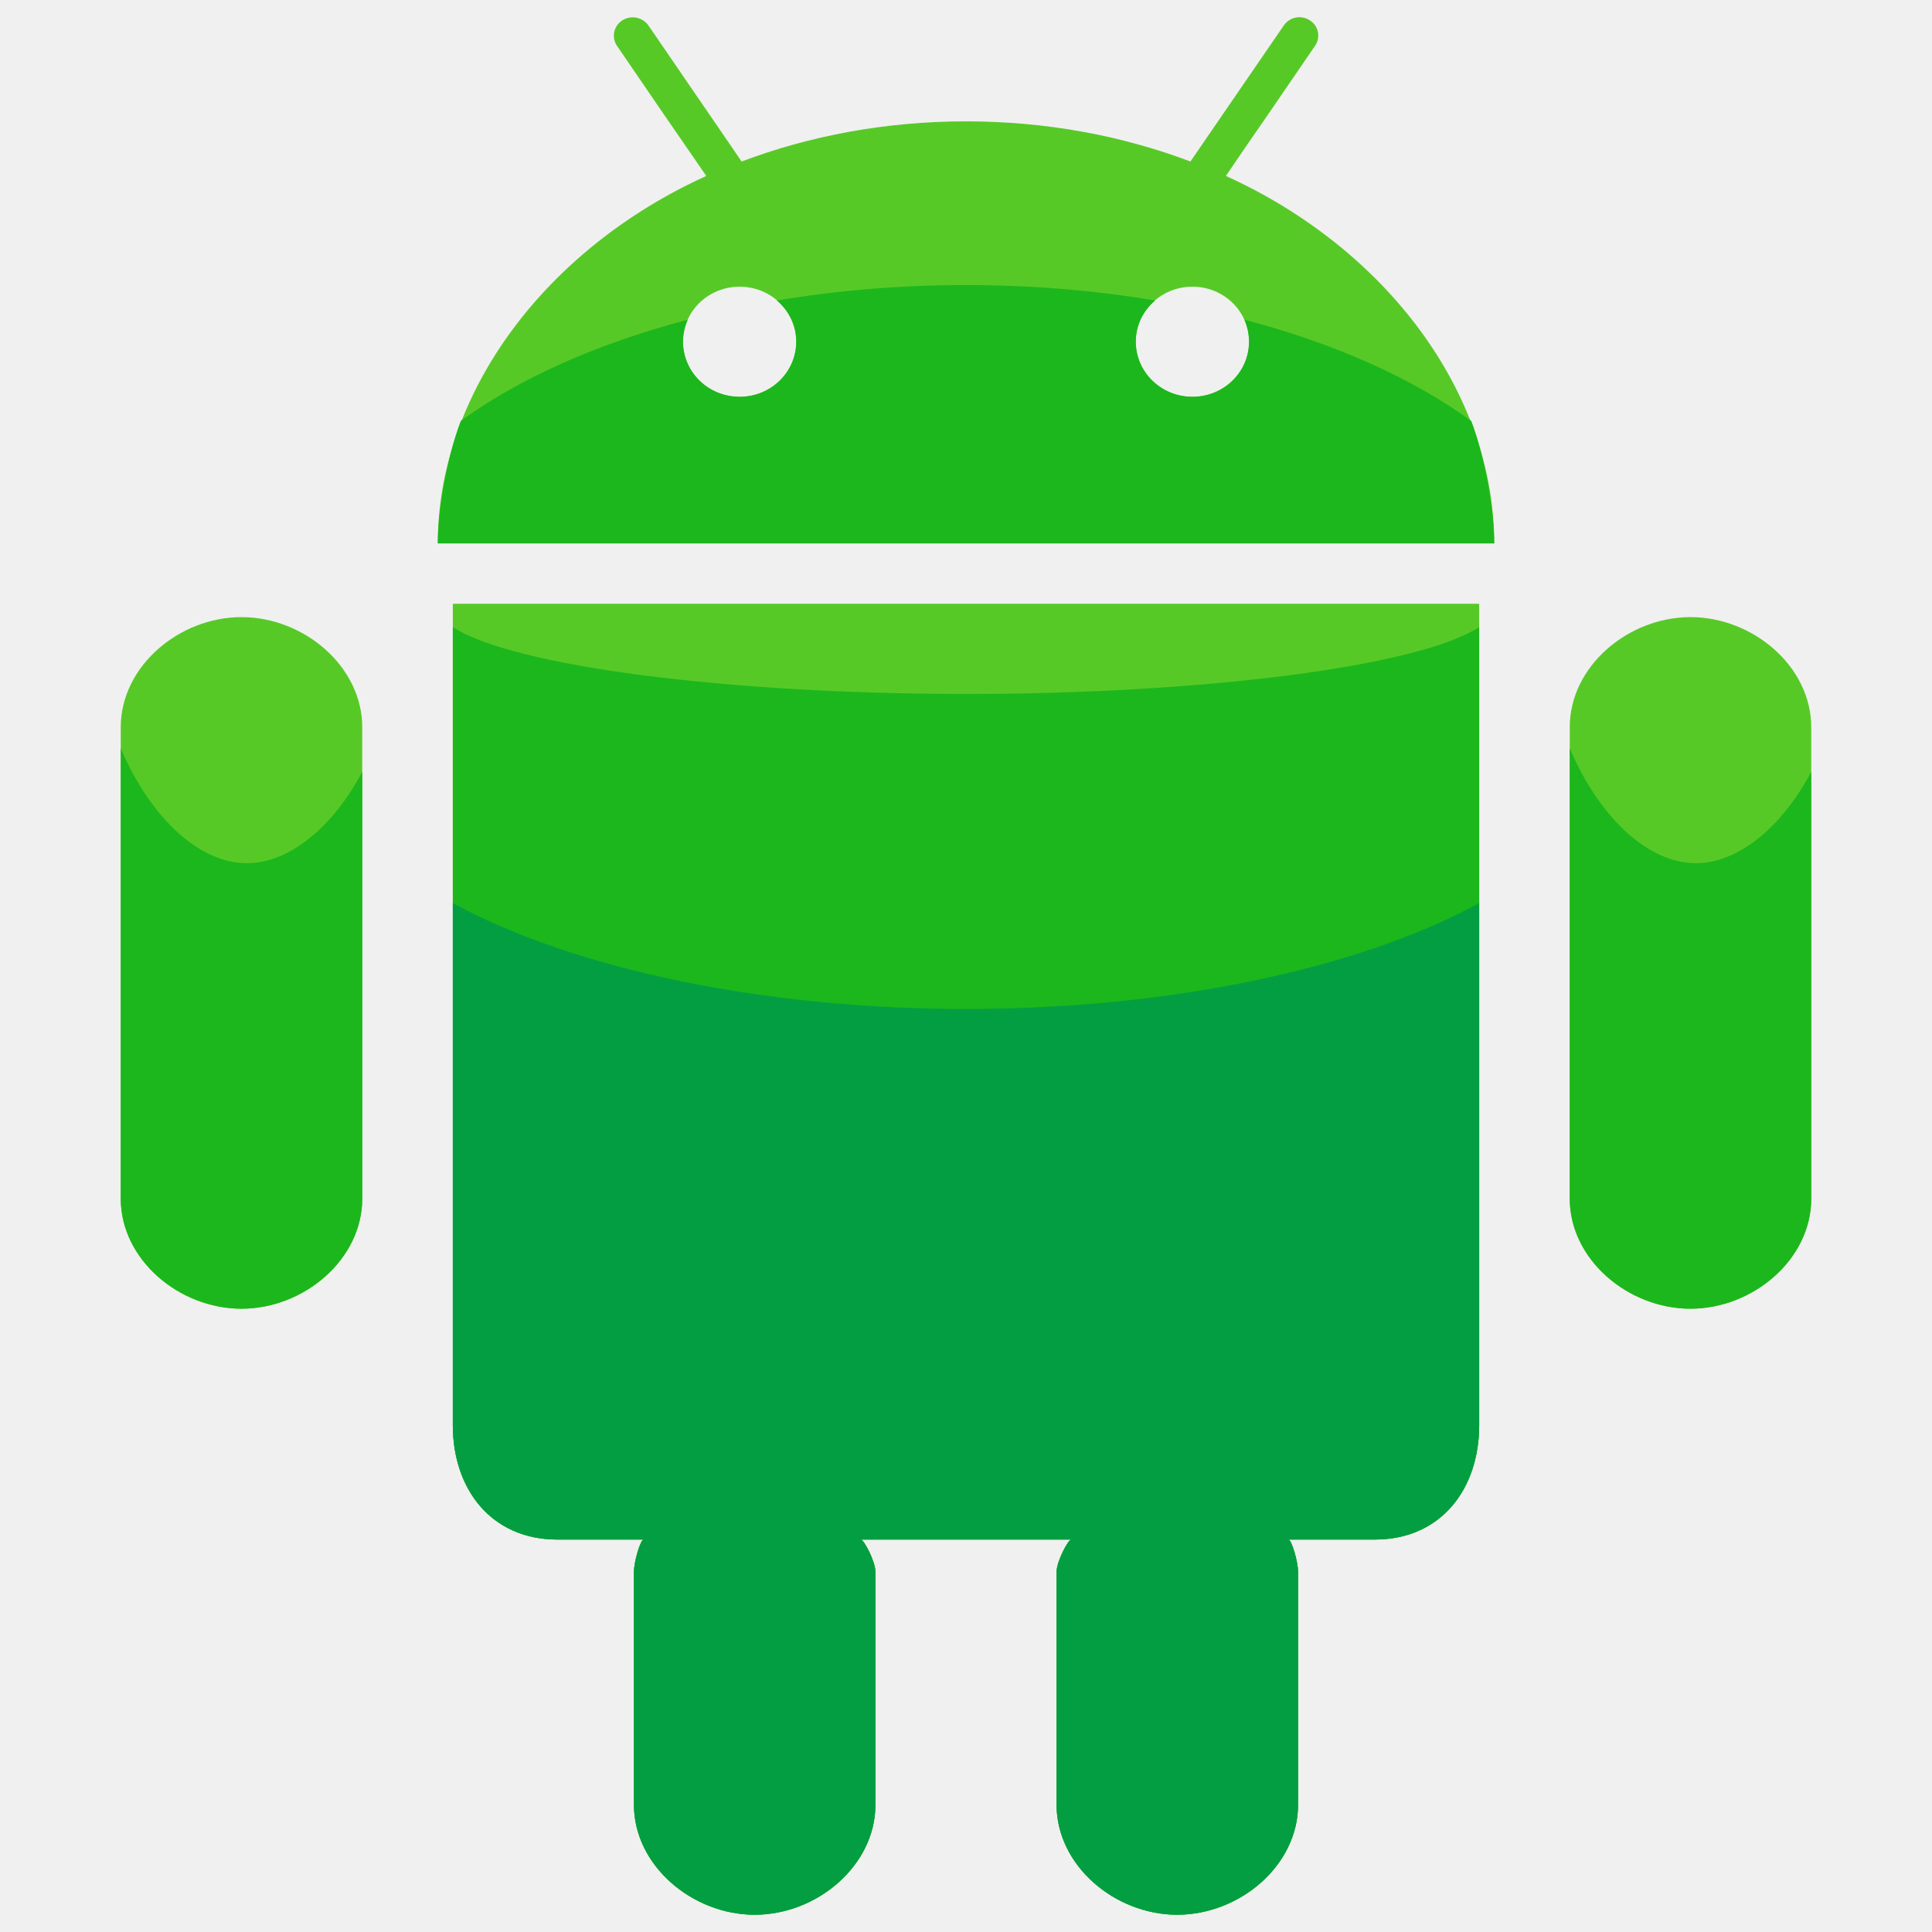
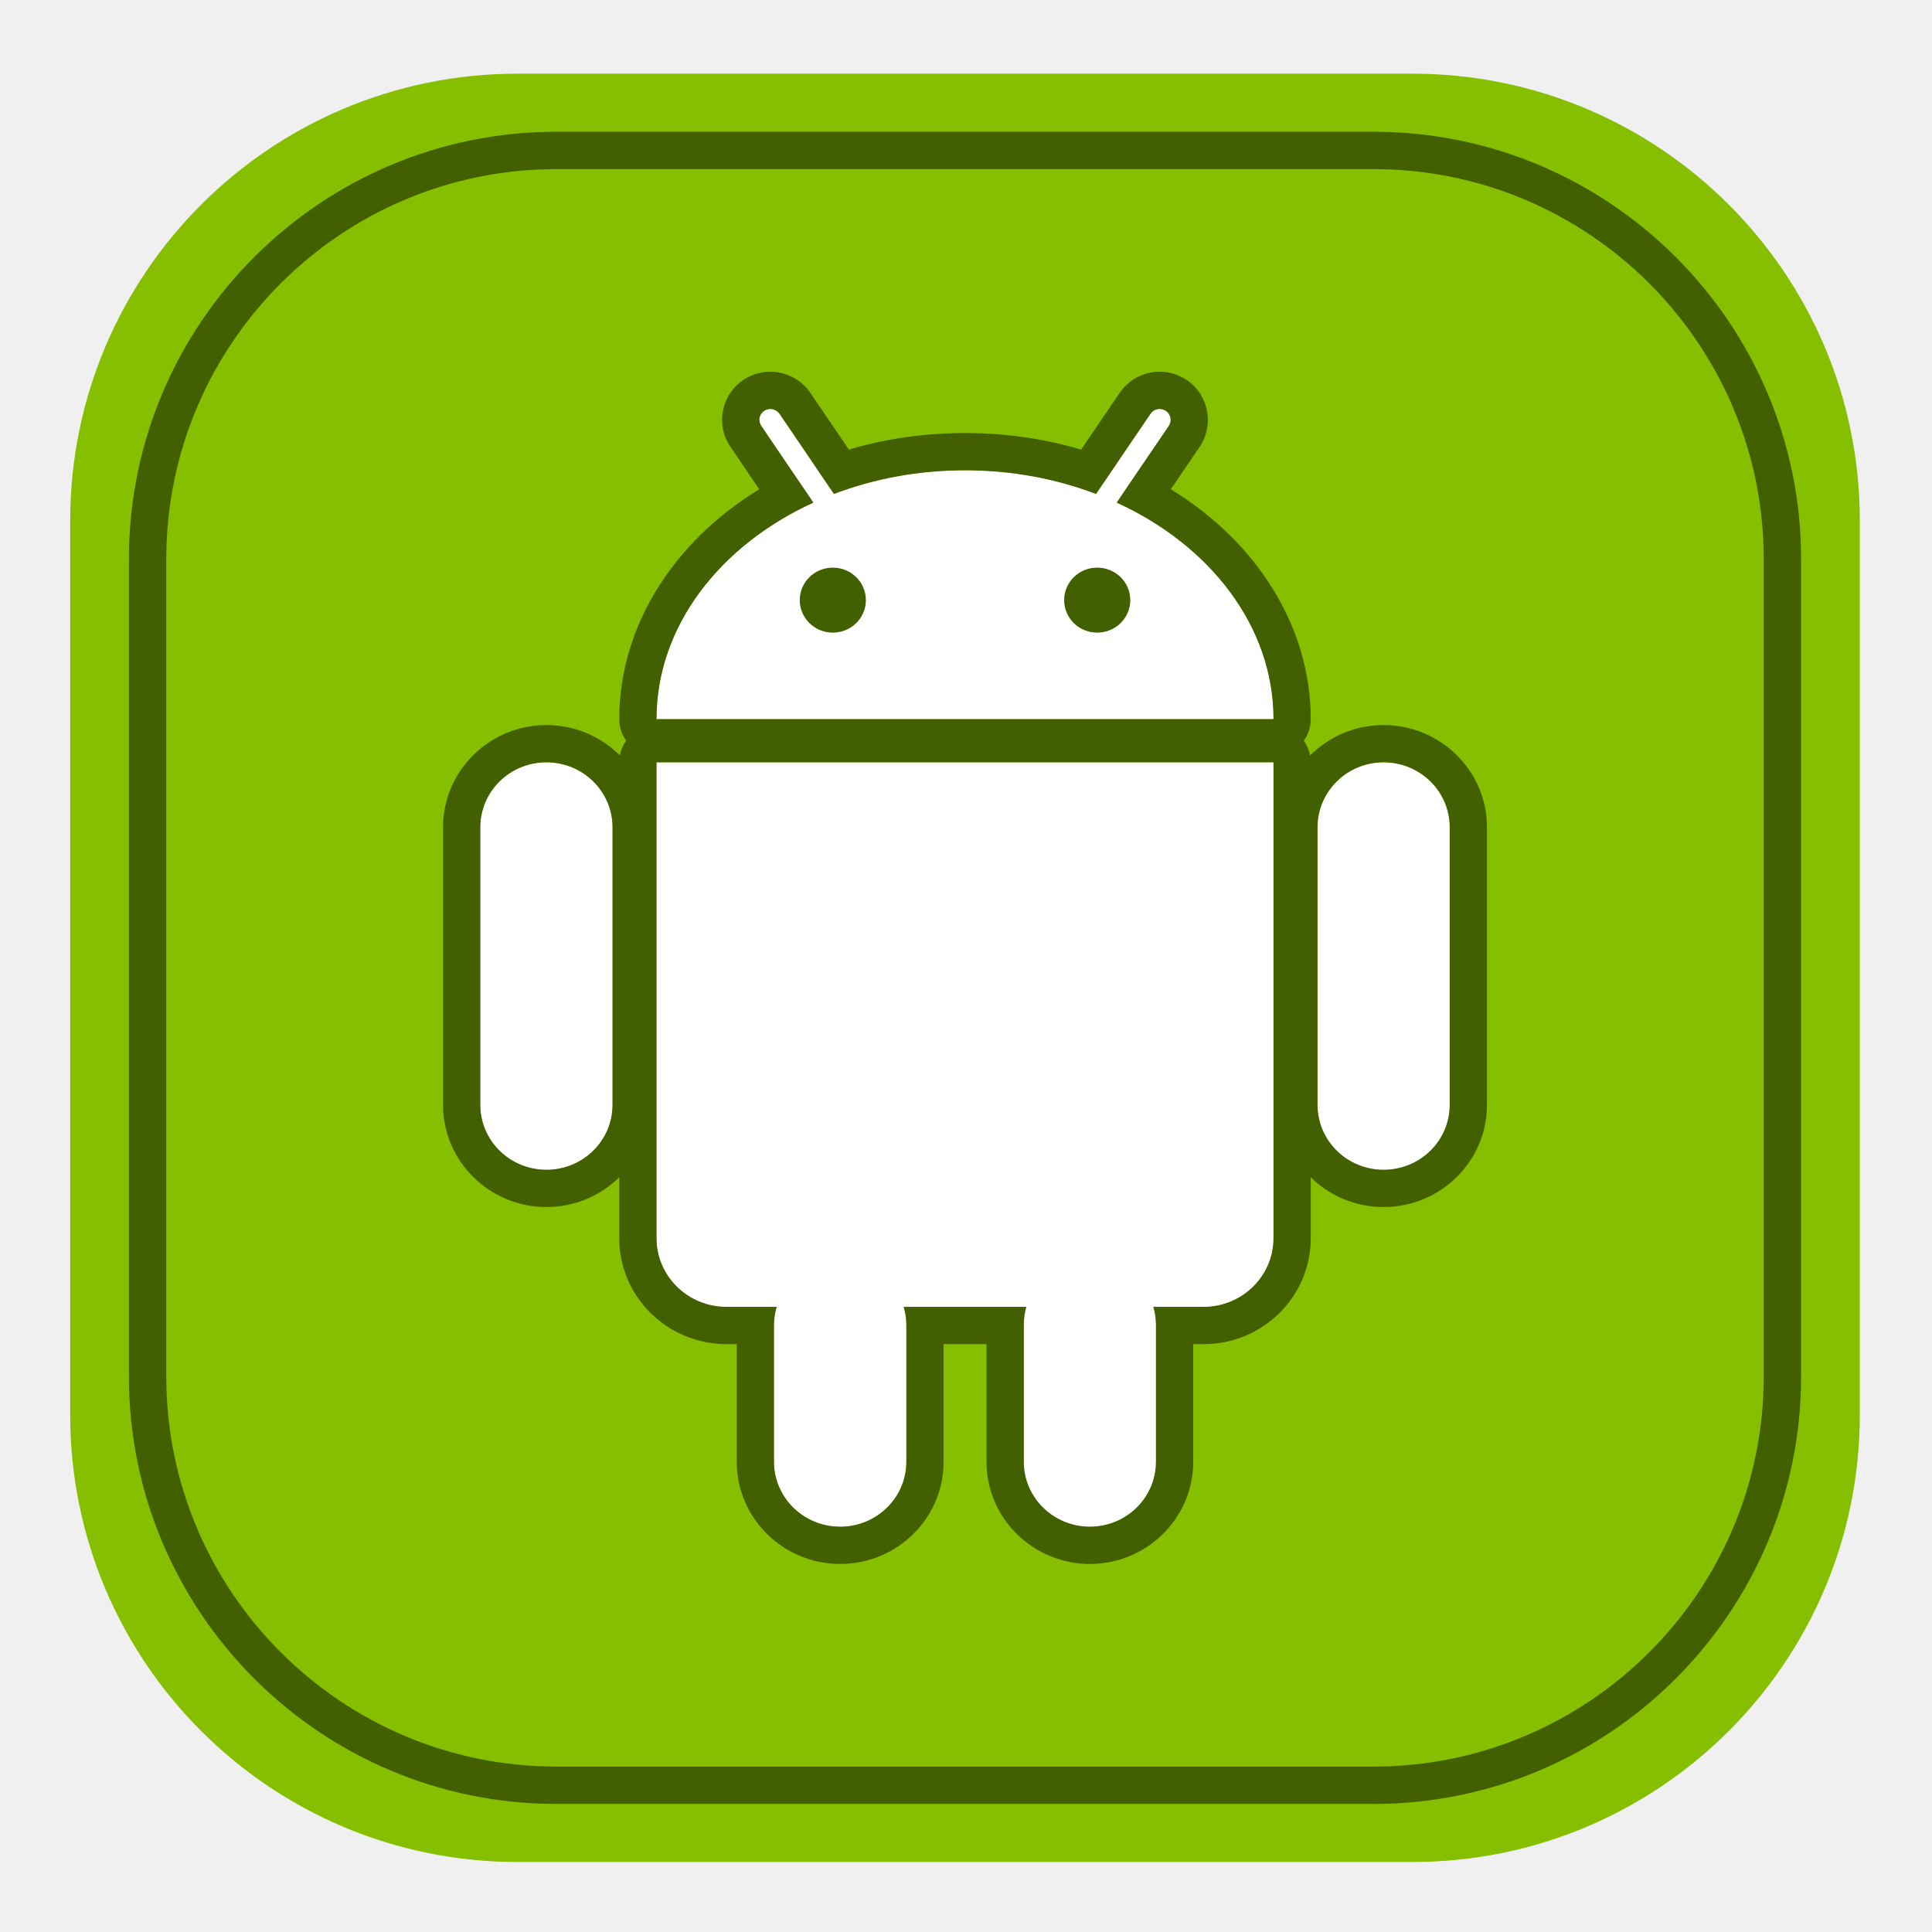
- <svg xmlns="http://www.w3.org/2000/svg" version="1.1" id="Layer_1" x="0px" y="0px" width="64px" height="64px" viewBox="0 0 64 64" xml:space="preserve">
-   <g fill="#57C927">
-     <path d="M15 20v27.208C15 49.333 16.276 51 18.463 51h2.855c-.098 0-.318.721-.318 1.075v7.706c0 2.014 1.931 3.647 4 3.647 2.07 0 4-1.633 4-3.647v-7.706c0-.354-.386-1.075-.481-1.075h6.964c-.095 0-.483.721-.483 1.075v7.706c0 2.014 1.927 3.647 3.996 3.647 2.074 0 4.004-1.633 4.004-3.647v-7.706c0-.354-.219-1.075-.317-1.075h2.859C47.729 51 49 49.333 49 47.208V20H14.771 15z" />
-     <path d="M8 20.443c-2.071 0-4 1.634-4 3.647v15.615c0 2.014 1.929 3.647 4 3.647 2.07 0 4-1.633 4-3.647V24.091c0-2.014-1.93-3.648-4-3.648z" />
-     <path d="M40.609 5.828l.698-1.024.699-1.012 1.557-2.275a.594.594 0 0 0-.173-.843.628.628 0 0 0-.863.17L40.15 4.307l-.715 1.043C37.176 4.496 34.659 4.02 32 4.02c-2.653 0-5.175.477-7.434 1.33l-.711-1.042-.703-1.023-1.67-2.439a.639.639 0 0 0-.869-.17.6.6 0 0 0-.174.843l1.556 2.276.699 1.013.702 1.021C18.092 8.234 14.503 13 14.503 18h34.995c0-5-3.588-9.766-8.889-12.172zm-16.108 7.317c-1.039 0-1.876-.817-1.876-1.826 0-1.009.837-1.822 1.876-1.822 1.036 0 1.875.813 1.875 1.822 0 1.009-.838 1.826-1.875 1.826zm15 0c-1.038 0-1.877-.817-1.877-1.826 0-1.009.839-1.822 1.877-1.822 1.036 0 1.875.813 1.875 1.822 0 1.009-.839 1.826-1.875 1.826z" />
+ <svg xmlns="http://www.w3.org/2000/svg" height="512px" style="enable-background:new 0 0 512 512;" version="1.1" viewBox="0 0 512 512" width="512px" xml:space="preserve">
+   <g id="android__x2C__mobile__x2C__os__x2C_">
+     <g>
+       <path d="M492.871,374.948c0,65.451-53.089,118.502-118.585,118.502H137.149    c-65.477,0-118.546-53.051-118.546-118.502V138.009c0-65.451,53.069-118.483,118.546-118.483h237.137    c65.496,0,118.585,53.032,118.585,118.483V374.948z" style="fill:#85BF00;" />
+       <path d="M295.938,133.202l3.279-4.86l3.243-4.763l7.294-10.722c0.869-1.33,0.522-3.104-0.811-3.991    c-1.351-0.868-3.165-0.521-4.052,0.81l-7.816,11.494l-3.279,4.84l-3.34,4.898c-10.518-4.031-22.308-6.267-34.717-6.267    c-12.409,0-24.181,2.236-34.737,6.267l-3.338-4.898l-3.261-4.84l-7.815-11.494c-0.888-1.311-2.702-1.678-4.053-0.81    c-1.331,0.887-1.697,2.661-0.792,3.991l7.276,10.722l3.242,4.763l3.3,4.86c-24.798,11.319-41.572,32.783-41.572,57.37h163.496    C337.484,165.985,320.696,144.521,295.938,133.202z M220.714,167.643c-4.845,0-8.762-3.857-8.762-8.601    c0-4.763,3.917-8.601,8.762-8.601c4.843,0,8.742,3.837,8.742,8.601C229.456,163.786,225.557,167.643,220.714,167.643z     M290.766,167.643c-4.845,0-8.742-3.857-8.742-8.601c0-4.763,3.897-8.601,8.742-8.601c4.843,0,8.762,3.837,8.762,8.601    C299.527,163.786,295.608,167.643,290.766,167.643z" style="fill:#FFFFFF;" />
+       <path d="M337.484,328.165V228.003v-11.667v-14.309h-1.272h-160.94h-1.283v14.309v11.667v100.162    c0,10.009,8.289,18.165,18.512,18.165h13.334c-0.443,1.505-0.714,3.105-0.714,4.764v0.945v5.747v29.62    c0,9.488,7.855,17.182,17.542,17.182c9.667,0,17.522-7.693,17.522-17.182v-29.62v-5.747v-0.945c0-1.658-0.27-3.259-0.714-4.764    h32.517c-0.425,1.505-0.674,3.105-0.674,4.764v0.945v5.747v29.62c0,9.488,7.854,17.182,17.521,17.182    c9.65,0,17.504-7.693,17.504-17.182v-29.62v-5.747v-0.945c0-1.658-0.25-3.259-0.694-4.764h13.355    C329.187,346.33,337.484,338.174,337.484,328.165z" style="fill:#FFFFFF;" />
+       <path d="M127.288,219.229v73.589c0,9.487,7.834,17.183,17.522,17.183c9.659,0,17.512-7.695,17.512-17.183    v-73.589c0-9.507-7.854-17.201-17.512-17.201C135.122,202.027,127.288,209.721,127.288,219.229z" style="fill:#FFFFFF;" />
+       <path d="M349.161,219.229v73.589c0,9.487,7.834,17.183,17.503,17.183c9.688,0,17.521-7.695,17.521-17.183    v-73.589c0-9.507-7.834-17.201-17.521-17.201C356.995,202.027,349.161,209.721,349.161,219.229z" style="fill:#FFFFFF;" />
+       <path d="M295.938,133.202l3.279-4.86l3.243-4.763l7.294-10.722c0.869-1.33,0.522-3.104-0.811-3.991    c-1.351-0.868-3.165-0.521-4.052,0.81l-7.816,11.494l-3.279,4.84l-3.34,4.898c-10.518-4.031-22.308-6.267-34.717-6.267    c-12.409,0-24.181,2.236-34.737,6.267l-3.338-4.898l-3.261-4.84l-7.815-11.494c-0.888-1.311-2.702-1.678-4.053-0.81    c-1.331,0.887-1.697,2.661-0.792,3.991l7.276,10.722l3.242,4.763l3.3,4.86c-24.798,11.319-41.572,32.783-41.572,57.37h163.496    C337.484,165.985,320.696,144.521,295.938,133.202z M220.714,167.643c-4.845,0-8.762-3.857-8.762-8.601    c0-4.763,3.917-8.601,8.762-8.601c4.843,0,8.742,3.837,8.742,8.601C229.456,163.786,225.557,167.643,220.714,167.643z     M290.766,167.643c-4.845,0-8.742-3.857-8.742-8.601c0-4.763,3.897-8.601,8.742-8.601c4.843,0,8.762,3.837,8.762,8.601    C299.527,163.786,295.608,167.643,290.766,167.643z" style="fill:#FFFFFF;" />
+       <path d="M337.484,328.165V228.003v-11.667v-14.309h-1.272h-160.94h-1.283v14.309v11.667v100.162    c0,10.009,8.289,18.165,18.512,18.165h13.334c-0.443,1.505-0.714,3.105-0.714,4.764v0.945v5.747v29.62    c0,9.488,7.855,17.182,17.542,17.182c9.667,0,17.522-7.693,17.522-17.182v-29.62v-5.747v-0.945c0-1.658-0.27-3.259-0.714-4.764    h32.517c-0.425,1.505-0.674,3.105-0.674,4.764v0.945v5.747v29.62c0,9.488,7.854,17.182,17.521,17.182    c9.65,0,17.504-7.693,17.504-17.182v-29.62v-5.747v-0.945c0-1.658-0.25-3.259-0.694-4.764h13.355    C329.187,346.33,337.484,338.174,337.484,328.165z" style="fill:#FFFFFF;" />
+       <path d="M127.288,219.229v73.589c0,9.487,7.834,17.183,17.522,17.183c9.659,0,17.512-7.695,17.512-17.183    v-73.589c0-9.507-7.854-17.201-17.512-17.201C135.122,202.027,127.288,209.721,127.288,219.229z" style="fill:#FFFFFF;" />
+       <path d="M349.161,219.229v73.589c0,9.487,7.834,17.183,17.503,17.183c9.688,0,17.521-7.695,17.521-17.183    v-73.589c0-9.507-7.834-17.201-17.521-17.201C356.995,202.027,349.161,209.721,349.161,219.229z" style="fill:#FFFFFF;" />
+       <path d="M307.323,108.389c0.557,0,1.12,0.155,1.62,0.476c1.333,0.887,1.68,2.661,0.811,3.991l-7.294,10.722    l-3.243,4.763l-3.279,4.86c24.759,11.319,41.547,32.783,41.547,57.37H173.988c0-24.587,16.774-46.051,41.572-57.37l-3.3-4.86    l-3.242-4.763l-7.276-10.722c-0.906-1.33-0.54-3.104,0.792-3.991c0.497-0.319,1.056-0.471,1.608-0.471    c0.952,0,1.884,0.452,2.445,1.281l7.815,11.494l3.261,4.84l3.338,4.898c10.557-4.031,22.329-6.267,34.737-6.267    c12.409,0,24.199,2.236,34.717,6.267l3.34-4.898l3.279-4.84l7.816-11.494C305.45,108.837,306.376,108.389,307.323,108.389     M290.766,167.643c4.843,0,8.762-3.857,8.762-8.601c0-4.763-3.919-8.601-8.762-8.601c-4.845,0-8.742,3.837-8.742,8.601    C282.023,163.786,285.921,167.643,290.766,167.643 M220.714,167.643c4.843,0,8.742-3.857,8.742-8.601    c0-4.763-3.898-8.601-8.742-8.601c-4.845,0-8.762,3.837-8.762,8.601C211.952,163.786,215.869,167.643,220.714,167.643     M307.323,98.512c-4.275,0-8.239,2.105-10.615,5.633l-7.8,11.47l-2.394,3.532c-9.804-2.911-20.123-4.383-30.775-4.383    c-10.636,0-20.958,1.473-30.787,4.387l-2.358-3.5l-7.839-11.528c-2.372-3.503-6.343-5.604-10.612-5.604    c-2.469,0-4.871,0.705-6.947,2.038c-0.046,0.029-0.092,0.06-0.138,0.09c-2.862,1.907-4.8,4.81-5.456,8.174    c-0.654,3.356,0.047,6.764,1.977,9.597l7.267,10.708l0.364,0.535c-23.139,14.168-37.098,36.705-37.098,60.913    c0,5.455,4.422,9.877,9.877,9.877h163.496c5.455,0,9.877-4.422,9.877-9.877c0-24.2-13.957-46.74-37.09-60.916l0.353-0.518    l7.297-10.726c0.034-0.051,0.068-0.102,0.102-0.153c3.821-5.849,2.203-13.752-3.608-17.618c-0.043-0.029-0.086-0.057-0.13-0.085    C312.203,99.219,309.796,98.512,307.323,98.512L307.323,98.512z M337.484,202.027v14.309v11.667v100.162    c0,10.009-8.298,18.165-18.485,18.165h-13.355c0.444,1.505,0.694,3.105,0.694,4.764v0.945v5.747v29.62    c0,9.488-7.854,17.182-17.504,17.182c-9.667,0-17.521-7.693-17.521-17.182v-29.62v-5.747v-0.945c0-1.658,0.249-3.259,0.674-4.764    H239.47c0.444,1.505,0.714,3.105,0.714,4.764v0.945v5.747v29.62c0,9.488-7.854,17.182-17.522,17.182    c-9.688,0-17.542-7.693-17.542-17.182v-29.62v-5.747v-0.945c0-1.658,0.271-3.259,0.714-4.764H192.5    c-10.223,0-18.512-8.156-18.512-18.165V228.003v-11.667v-14.309h1.283h160.94H337.484 M337.484,192.15h-1.272h-160.94h-1.283    c-5.455,0-9.877,4.422-9.877,9.877v14.309v11.667v100.162c0,15.463,12.735,28.042,28.389,28.042h2.743v1.579v29.62    c0,14.92,12.3,27.059,27.419,27.059c15.108,0,27.399-12.139,27.399-27.059v-29.62v-1.579h11.375v1.579v29.62    c0,14.92,12.29,27.059,27.397,27.059c15.098,0,27.381-12.139,27.381-27.059v-29.62v-1.579h2.784    c15.639,0,28.362-12.579,28.362-28.042V228.003v-11.667v-14.309C347.361,196.572,342.939,192.15,337.484,192.15L337.484,192.15z     M144.81,202.027c9.659,0,17.512,7.694,17.512,17.201v73.589c0,9.487-7.854,17.183-17.512,17.183    c-9.688,0-17.522-7.695-17.522-17.183v-73.589C127.288,209.721,135.122,202.027,144.81,202.027 M144.81,192.15    c-15.108,0-27.399,12.147-27.399,27.078v73.589c0,14.921,12.291,27.06,27.399,27.06c15.103,0,27.389-12.139,27.389-27.06v-73.589    C172.199,204.297,159.913,192.15,144.81,192.15L144.81,192.15z M366.664,202.027c9.688,0,17.521,7.694,17.521,17.201v73.589    c0,9.487-7.834,17.183-17.521,17.183c-9.669,0-17.503-7.695-17.503-17.183v-73.589    C349.161,209.721,356.995,202.027,366.664,202.027 M366.664,192.15c-15.098,0-27.38,12.147-27.38,27.078v73.589    c0,14.921,12.282,27.06,27.38,27.06c15.107,0,27.398-12.139,27.398-27.06v-73.589C394.063,204.297,381.771,192.15,366.664,192.15    L366.664,192.15z" style="fill:#436000;" />
+       <path d="M364.039,478.061H147.415c-62.448,0-113.253-50.818-113.253-113.283V148.179    c0-62.454,50.805-113.263,113.253-113.263h216.624c62.459,0,113.272,50.81,113.272,113.263v216.599    C477.312,427.242,426.498,478.061,364.039,478.061z M147.415,44.818c-56.988,0-103.351,46.367-103.351,103.36v216.599    c0,57.004,46.363,103.381,103.351,103.381h216.624c56.998,0,103.37-46.377,103.37-103.381V148.179    c0-56.993-46.372-103.36-103.37-103.36H147.415z" style="fill:#436000;" />
+     </g>
  </g>
-   <path fill="#1CB71C" d="M8.178 28.595C6.619 28.595 5 27.124 4 24.791v14.915c0 2.014 1.929 3.647 4 3.647 2.07 0 4-1.633 4-3.647V25.569c-1 1.874-2.446 3.026-3.822 3.026z" />
-   <path fill="#57C927" d="M56 20.443c-2.071 0-4 1.634-4 3.647v15.615c0 2.014 1.929 3.647 4 3.647 2.07 0 4-1.633 4-3.647V24.091c0-2.014-1.93-3.648-4-3.648z" />
-   <path fill="#1CB71C" d="M56.178 28.595c-1.559 0-3.178-1.471-4.178-3.804v14.915c0 2.014 1.929 3.647 4 3.647 2.07 0 4-1.633 4-3.647V25.569c-1 1.874-2.446 3.026-3.822 3.026z" />
-   <path fill="#1CB71C" d="M32 22.988c-7.91 0-15-.915-17-2.214v26.434C15 49.333 16.276 51 18.463 51h2.855c-.098 0-.318.721-.318 1.075v7.706c0 2.014 1.931 3.647 4 3.647 2.07 0 4-1.633 4-3.647v-7.706c0-.354-.386-1.075-.481-1.075h6.964c-.095 0-.483.721-.483 1.075v7.706c0 2.014 1.927 3.647 3.996 3.647 2.074 0 4.004-1.633 4.004-3.647v-7.706c0-.354-.219-1.075-.317-1.075h2.859C47.729 51 49 49.333 49 47.208V20.773c-2 1.299-9.089 2.215-17 2.215z" />
-   <path fill="#1CB71C" d="M41.376 11.318c0 1.009-.839 1.826-1.875 1.826-1.038 0-1.877-.817-1.877-1.826 0-.547.251-1.03.642-1.364-1.977-.33-4.08-.511-6.266-.511s-4.288.181-6.266.511c.392.333.643.817.643 1.364 0 1.009-.839 1.826-1.875 1.826-1.039 0-1.876-.817-1.876-1.826 0-.258.057-.503.156-.726-2.998.788-5.574 1.938-7.518 3.351-.49 1.287-.761 3.057-.761 4.057h34.995c0-1-.271-2.769-.76-4.055-1.943-1.415-4.52-2.567-7.516-3.355.098.223.154.471.154.728z" />
-   <path fill="#049E42" d="M32 33.423c-6.737 0-13-1.329-17-3.507v17.292C15 49.333 16.276 51 18.463 51h2.855c-.098 0-.318.721-.318 1.075v7.706c0 2.014 1.931 3.647 4 3.647 2.07 0 4-1.633 4-3.647v-7.706c0-.354-.386-1.075-.481-1.075h6.964c-.095 0-.483.721-.483 1.075v7.706c0 2.014 1.927 3.647 3.996 3.647 2.074 0 4.004-1.633 4.004-3.647v-7.706c0-.354-.219-1.075-.317-1.075h2.859C47.729 51 49 49.333 49 47.208V29.916c-4 2.179-10.263 3.507-17 3.507z" />
+   <g id="Layer_1" />
</svg>
